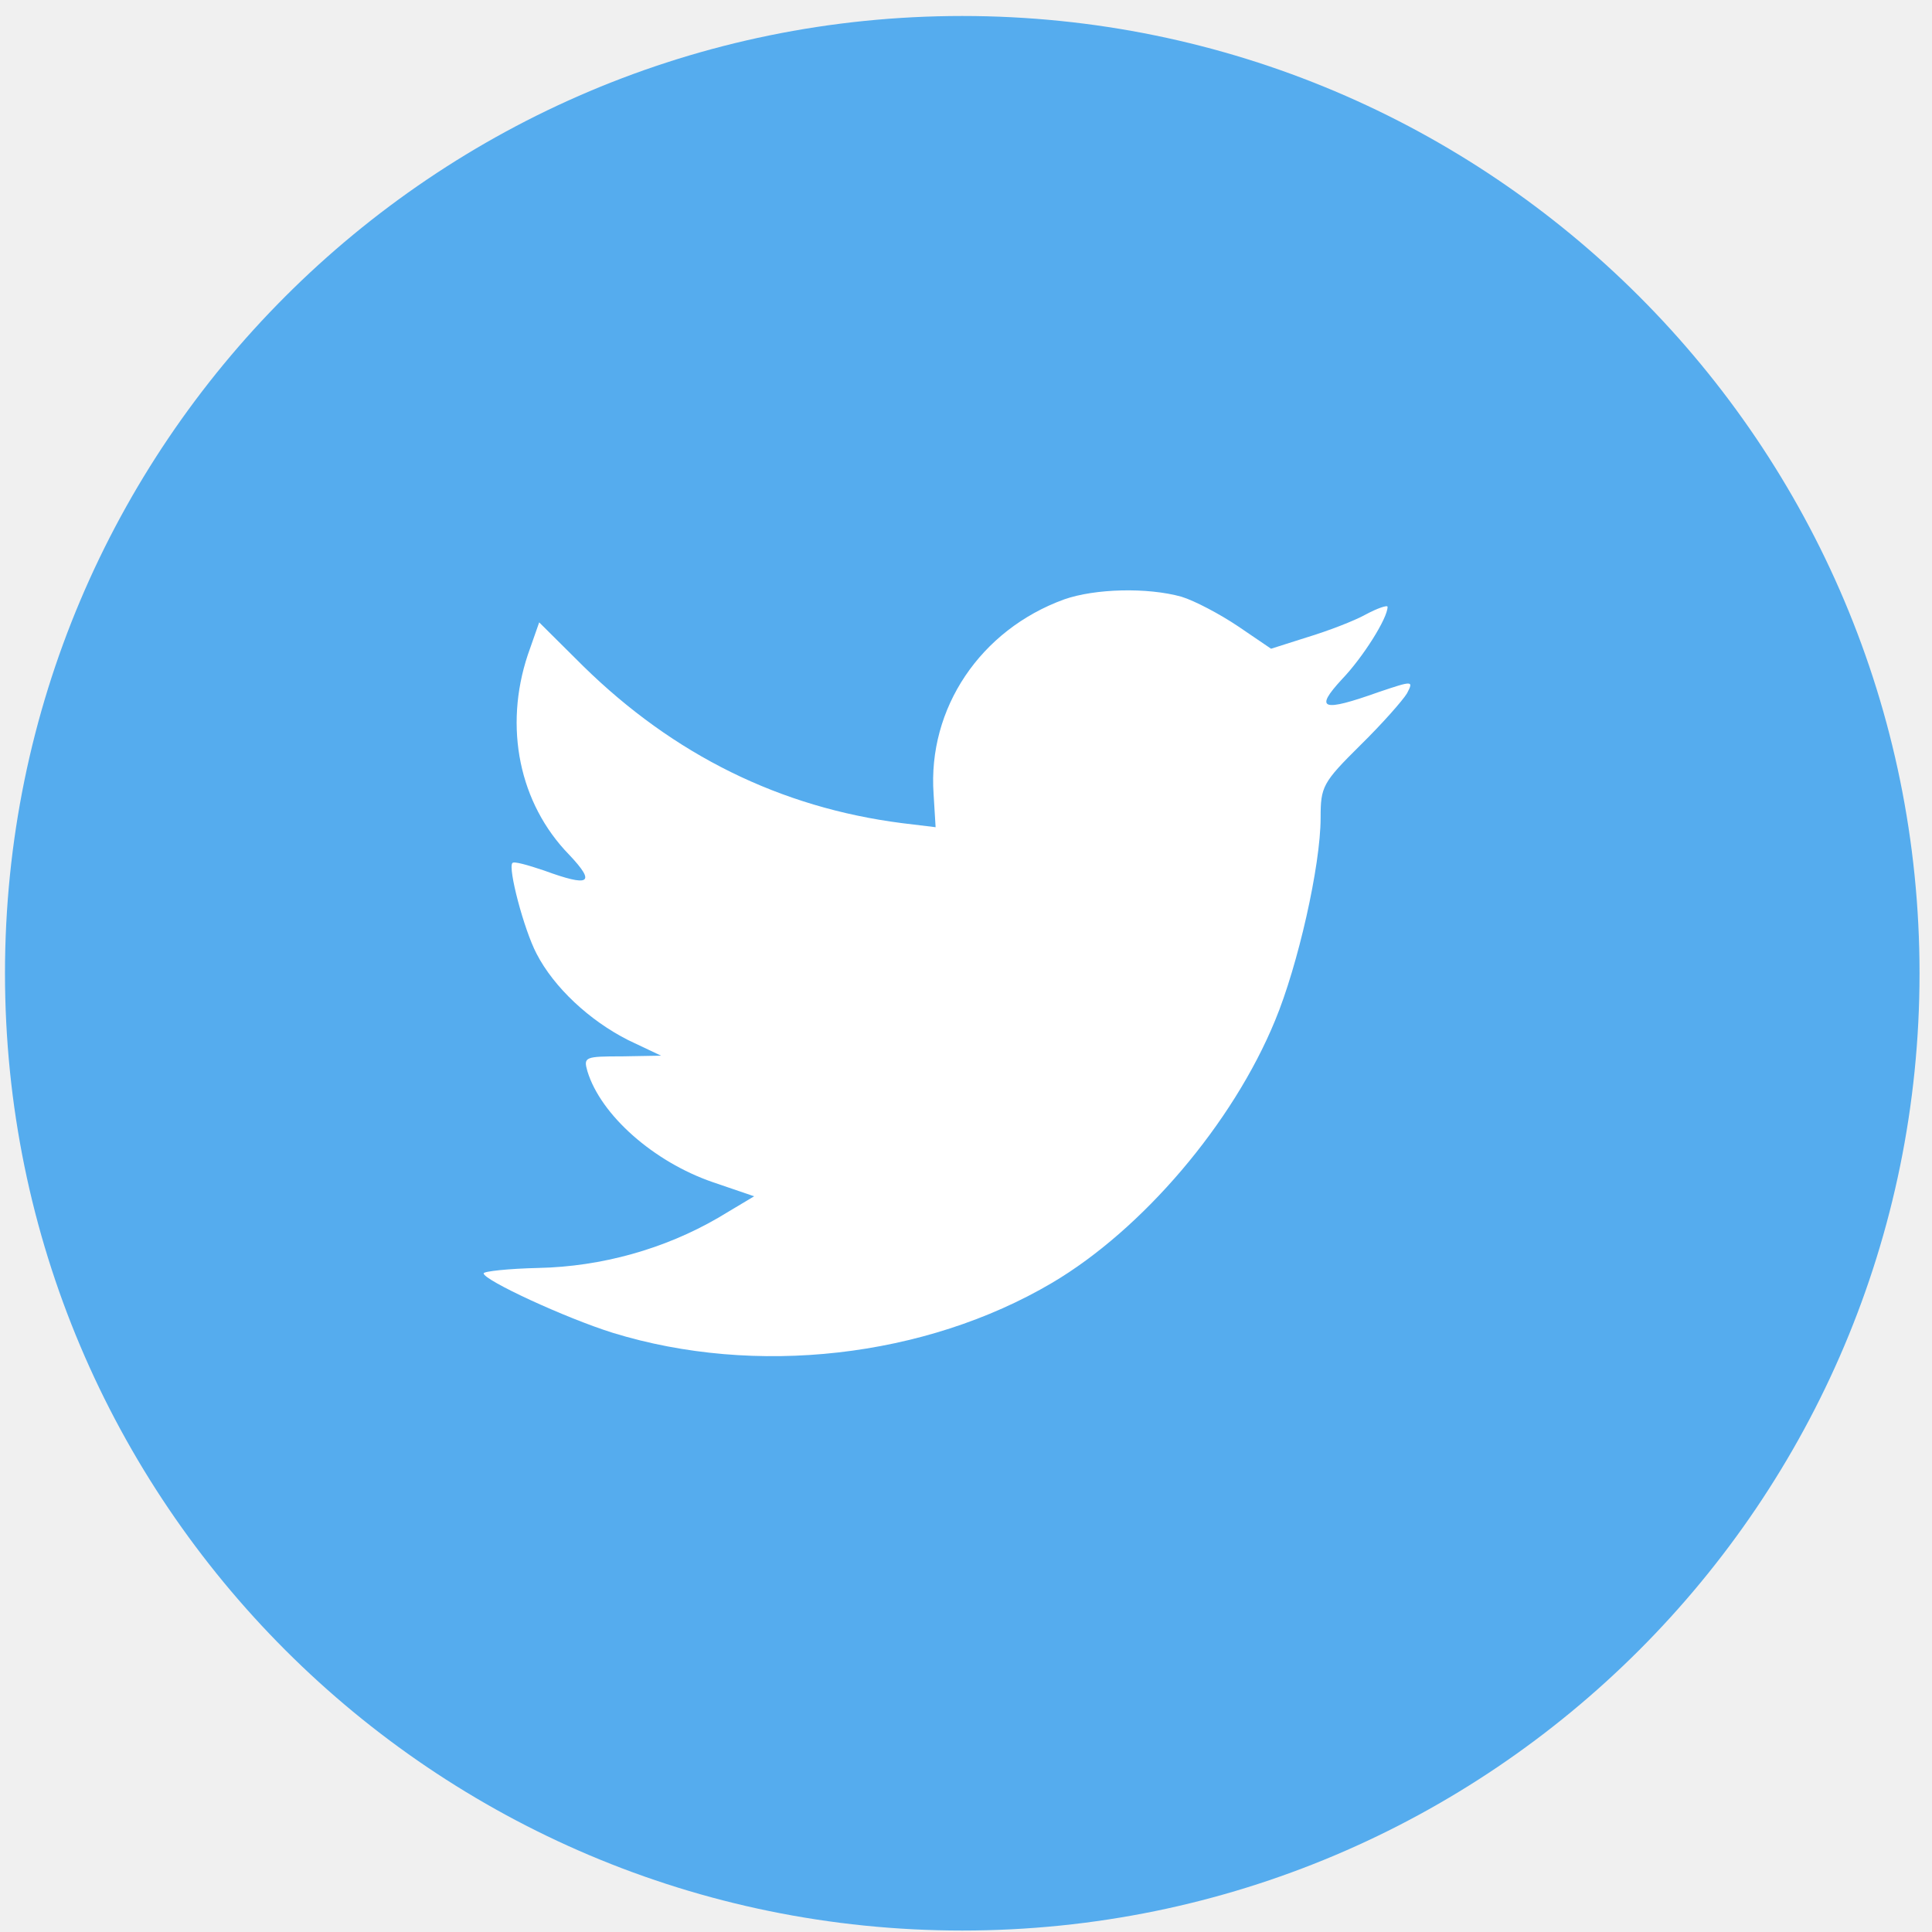
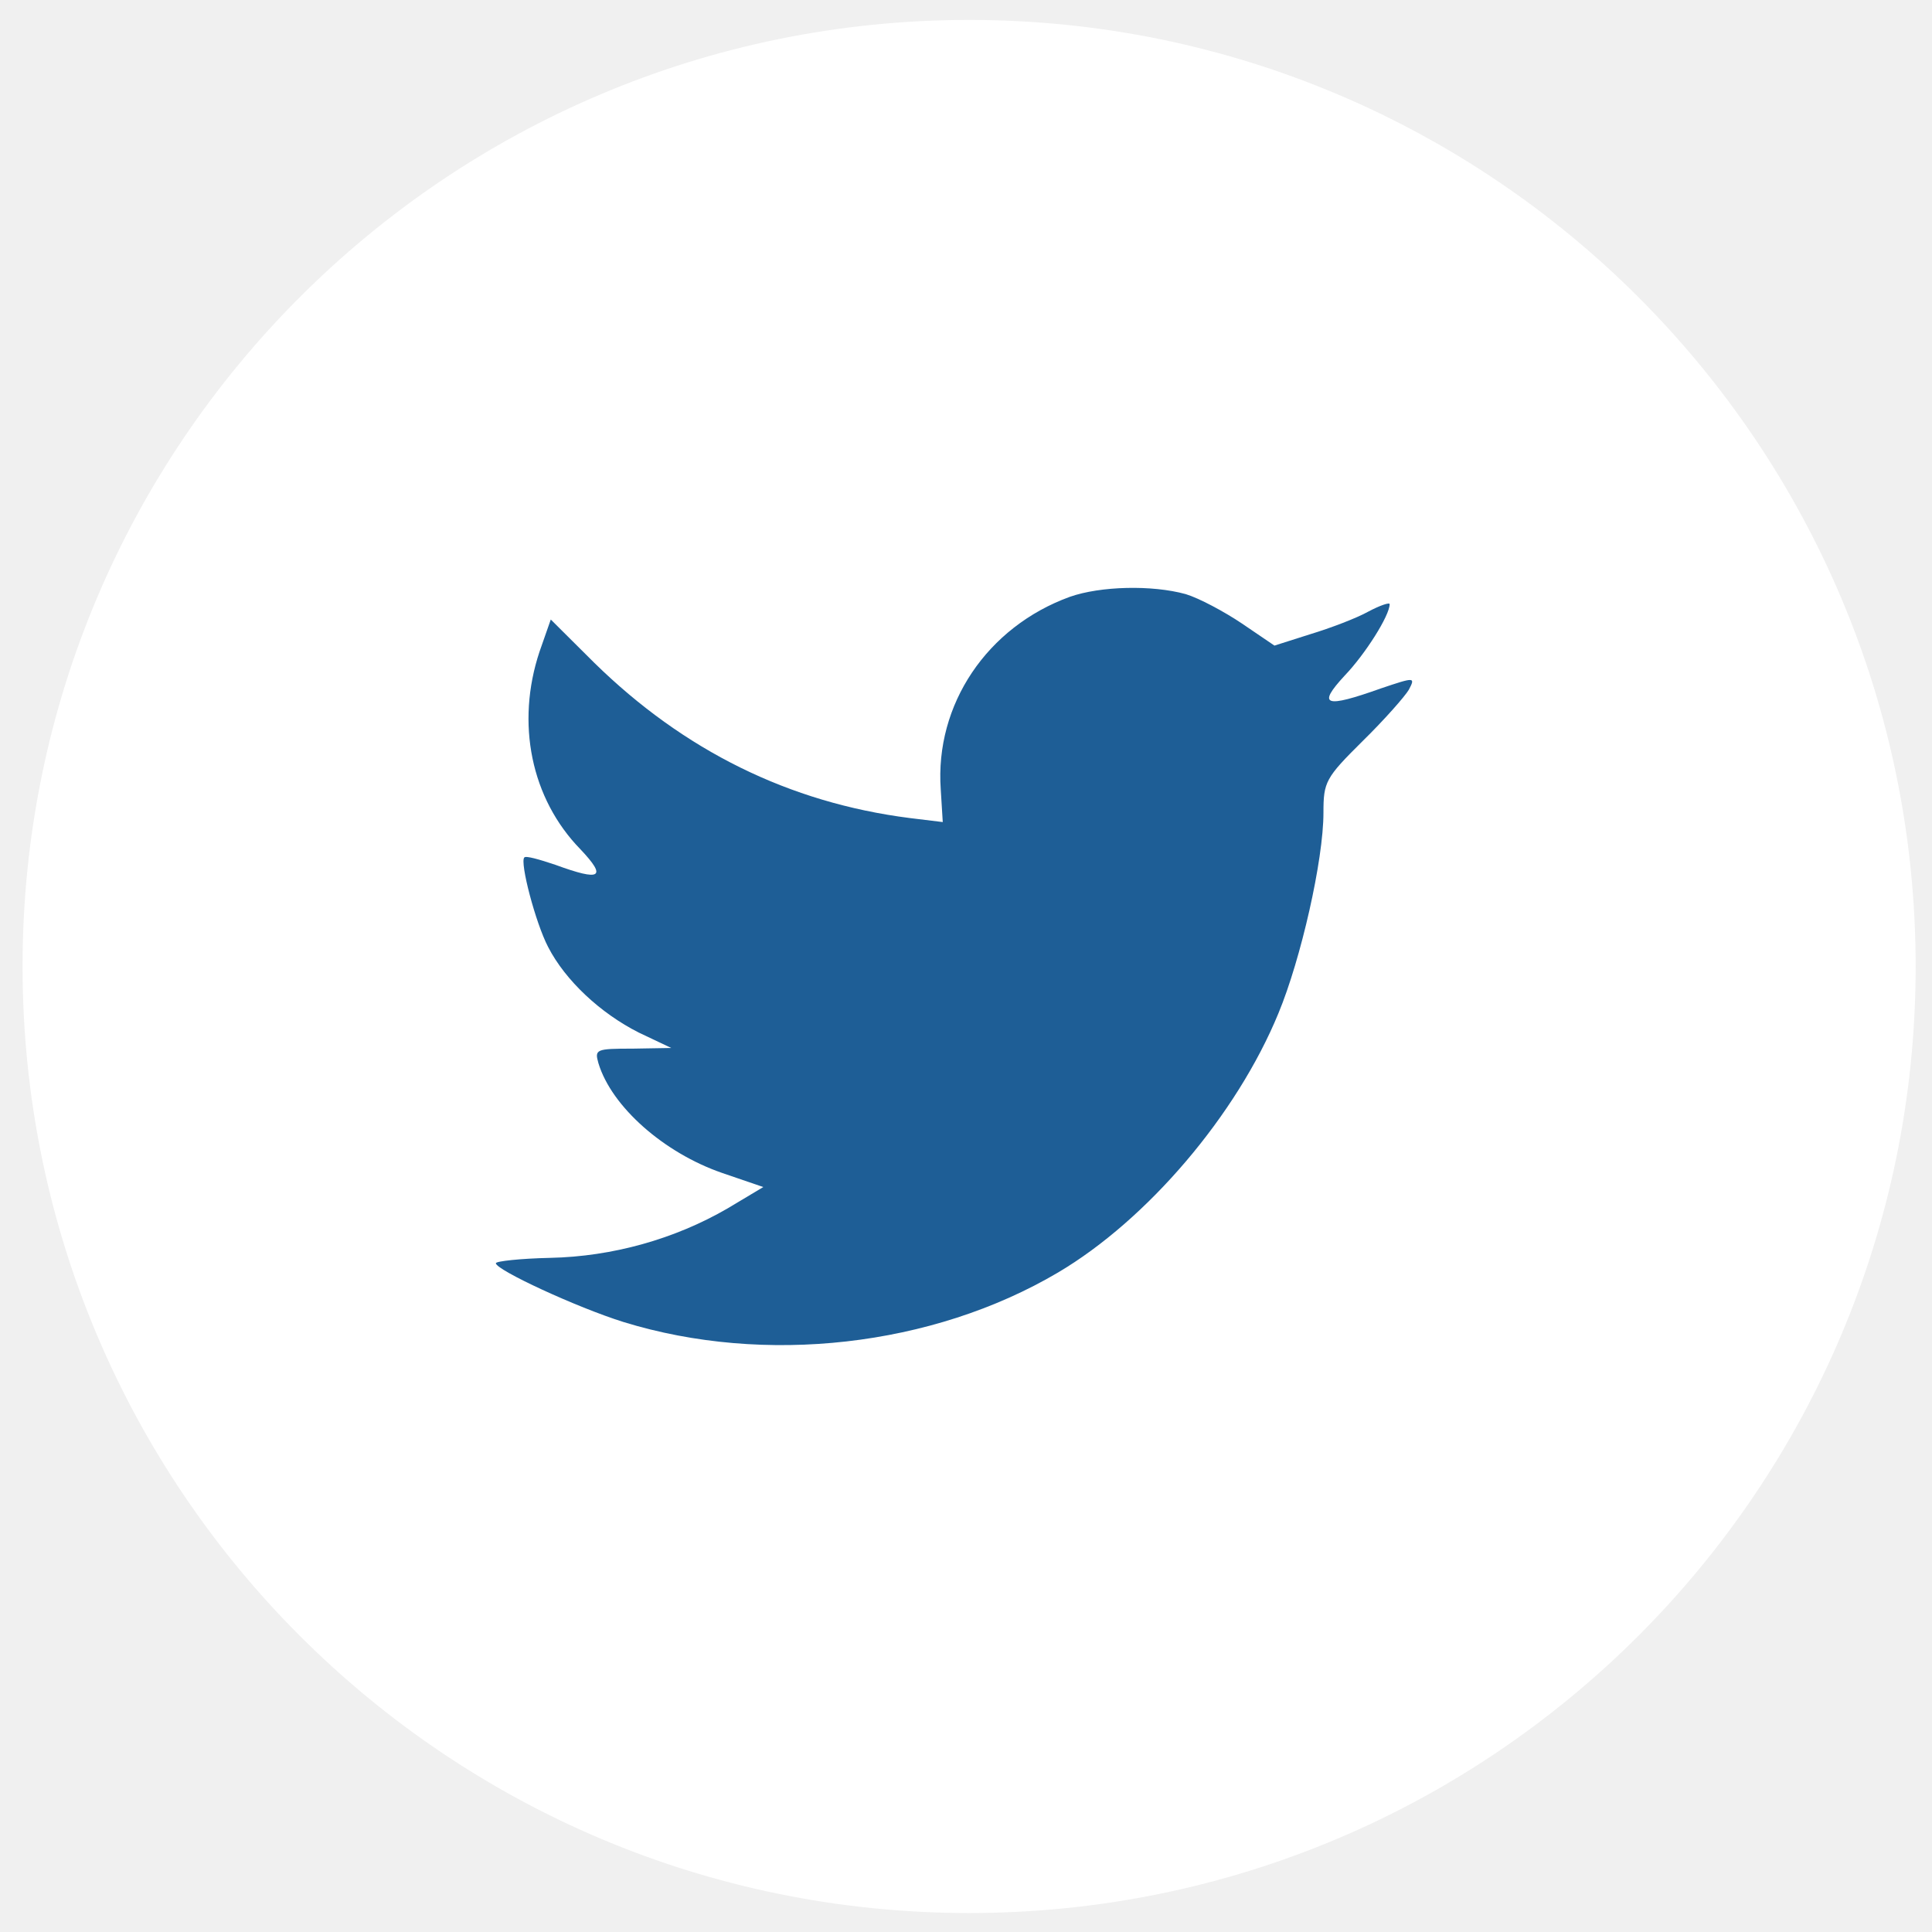
- <svg xmlns="http://www.w3.org/2000/svg" width="93px" height="93px" viewBox="0 0 93 93" version="1.1">
+ <svg xmlns="http://www.w3.org/2000/svg" width="44px" height="44px" viewBox="0 0 44 44" version="1.1">
  <defs />
  <g id="Page-1" stroke="none" stroke-width="1" fill="none" fill-rule="evenodd">
-     <g id="ds-landing" transform="translate(-334, -6318)">
-       <g id="Group-9" transform="translate(0, 6128.872)">
-         <g id="Twitter" transform="translate(334.24, 189.8976)">
-           <path d="M0,46.08 C0,20.631 20.631,0 46.08,0 C71.529,0 92.16,20.631 92.16,46.08 C92.16,71.529 71.529,92.16 46.08,92.16 C20.631,92.16 0,71.529 0,46.08 Z" id="back" fill="#55ACEE" />
-           <path d="M44.7,37.454 L44.797,39.049 L43.185,38.854 C37.319,38.105 32.194,35.567 27.843,31.304 L25.715,29.189 L25.167,30.751 C24.007,34.233 24.748,37.91 27.166,40.383 C28.455,41.75 28.165,41.945 25.941,41.131 C25.167,40.871 24.49,40.676 24.426,40.774 C24.2,41.001 24.974,43.962 25.586,45.134 C26.424,46.761 28.133,48.355 30.002,49.299 L31.581,50.047 L29.712,50.08 C27.907,50.08 27.843,50.113 28.036,50.796 C28.681,52.911 31.227,55.156 34.063,56.133 L36.062,56.816 L34.321,57.857 C31.743,59.354 28.713,60.2 25.683,60.265 C24.233,60.298 23.04,60.428 23.04,60.525 C23.04,60.851 26.972,62.673 29.261,63.389 C36.126,65.504 44.281,64.593 50.405,60.981 C54.756,58.41 59.108,53.302 61.138,48.355 C62.234,45.72 63.33,40.904 63.33,38.593 C63.33,37.096 63.427,36.901 65.232,35.112 C66.295,34.07 67.295,32.931 67.488,32.606 C67.81,31.988 67.778,31.988 66.134,32.541 C63.394,33.517 63.008,33.387 64.361,31.923 C65.361,30.881 66.553,28.994 66.553,28.441 C66.553,28.343 66.07,28.506 65.522,28.799 C64.942,29.124 63.652,29.612 62.685,29.905 L60.945,30.458 L59.365,29.384 C58.495,28.799 57.27,28.148 56.626,27.953 C54.982,27.497 52.468,27.562 50.985,28.083 C46.956,29.547 44.41,33.322 44.7,37.454 Z" id="Shape" fill="#FFFFFF" />
-         </g>
+     <g id="ds-landing-v3" transform="translate(-666, -948)">
+       <g id="Twitter" transform="translate(666.5137, 948.454)">
+         <path d="M0,21.557 C0,9.651 9.651,0 21.557,0 C33.463,0 43.114,9.651 43.114,21.557 C43.114,33.463 33.463,43.114 21.557,43.114 C9.651,43.114 0,33.463 0,21.557 Z" id="back" fill="#FFFFFF" />
+         <path d="M20.911,17.522 L20.957,18.268 L20.203,18.176 C17.458,17.826 15.061,16.639 13.025,14.645 L12.03,13.655 L11.774,14.386 C11.231,16.015 11.578,17.735 12.709,18.892 C13.312,19.531 13.176,19.623 12.136,19.242 C11.774,19.12 11.457,19.029 11.427,19.075 C11.321,19.181 11.683,20.566 11.97,21.114 C12.362,21.876 13.161,22.622 14.036,23.063 L14.774,23.413 L13.9,23.428 C13.055,23.428 13.025,23.444 13.116,23.763 C13.417,24.753 14.609,25.803 15.935,26.26 L16.87,26.58 L16.056,27.067 C14.85,27.767 13.432,28.163 12.015,28.193 C11.336,28.208 10.779,28.269 10.779,28.315 C10.779,28.467 12.618,29.32 13.689,29.655 C16.901,30.644 20.715,30.218 23.58,28.528 C25.616,27.325 27.652,24.935 28.602,22.622 C29.114,21.388 29.627,19.136 29.627,18.055 C29.627,17.354 29.672,17.263 30.517,16.426 C31.014,15.939 31.482,15.406 31.572,15.254 C31.723,14.964 31.708,14.964 30.939,15.223 C29.657,15.68 29.476,15.619 30.109,14.934 C30.577,14.447 31.135,13.564 31.135,13.305 C31.135,13.259 30.909,13.336 30.652,13.473 C30.381,13.625 29.778,13.853 29.325,13.99 L28.511,14.249 L27.772,13.747 C27.365,13.473 26.792,13.168 26.491,13.077 C25.722,12.864 24.545,12.894 23.852,13.138 C21.967,13.823 20.776,15.589 20.911,17.522 Z" id="Shape" fill="#1E5E96" />
      </g>
    </g>
  </g>
</svg>
